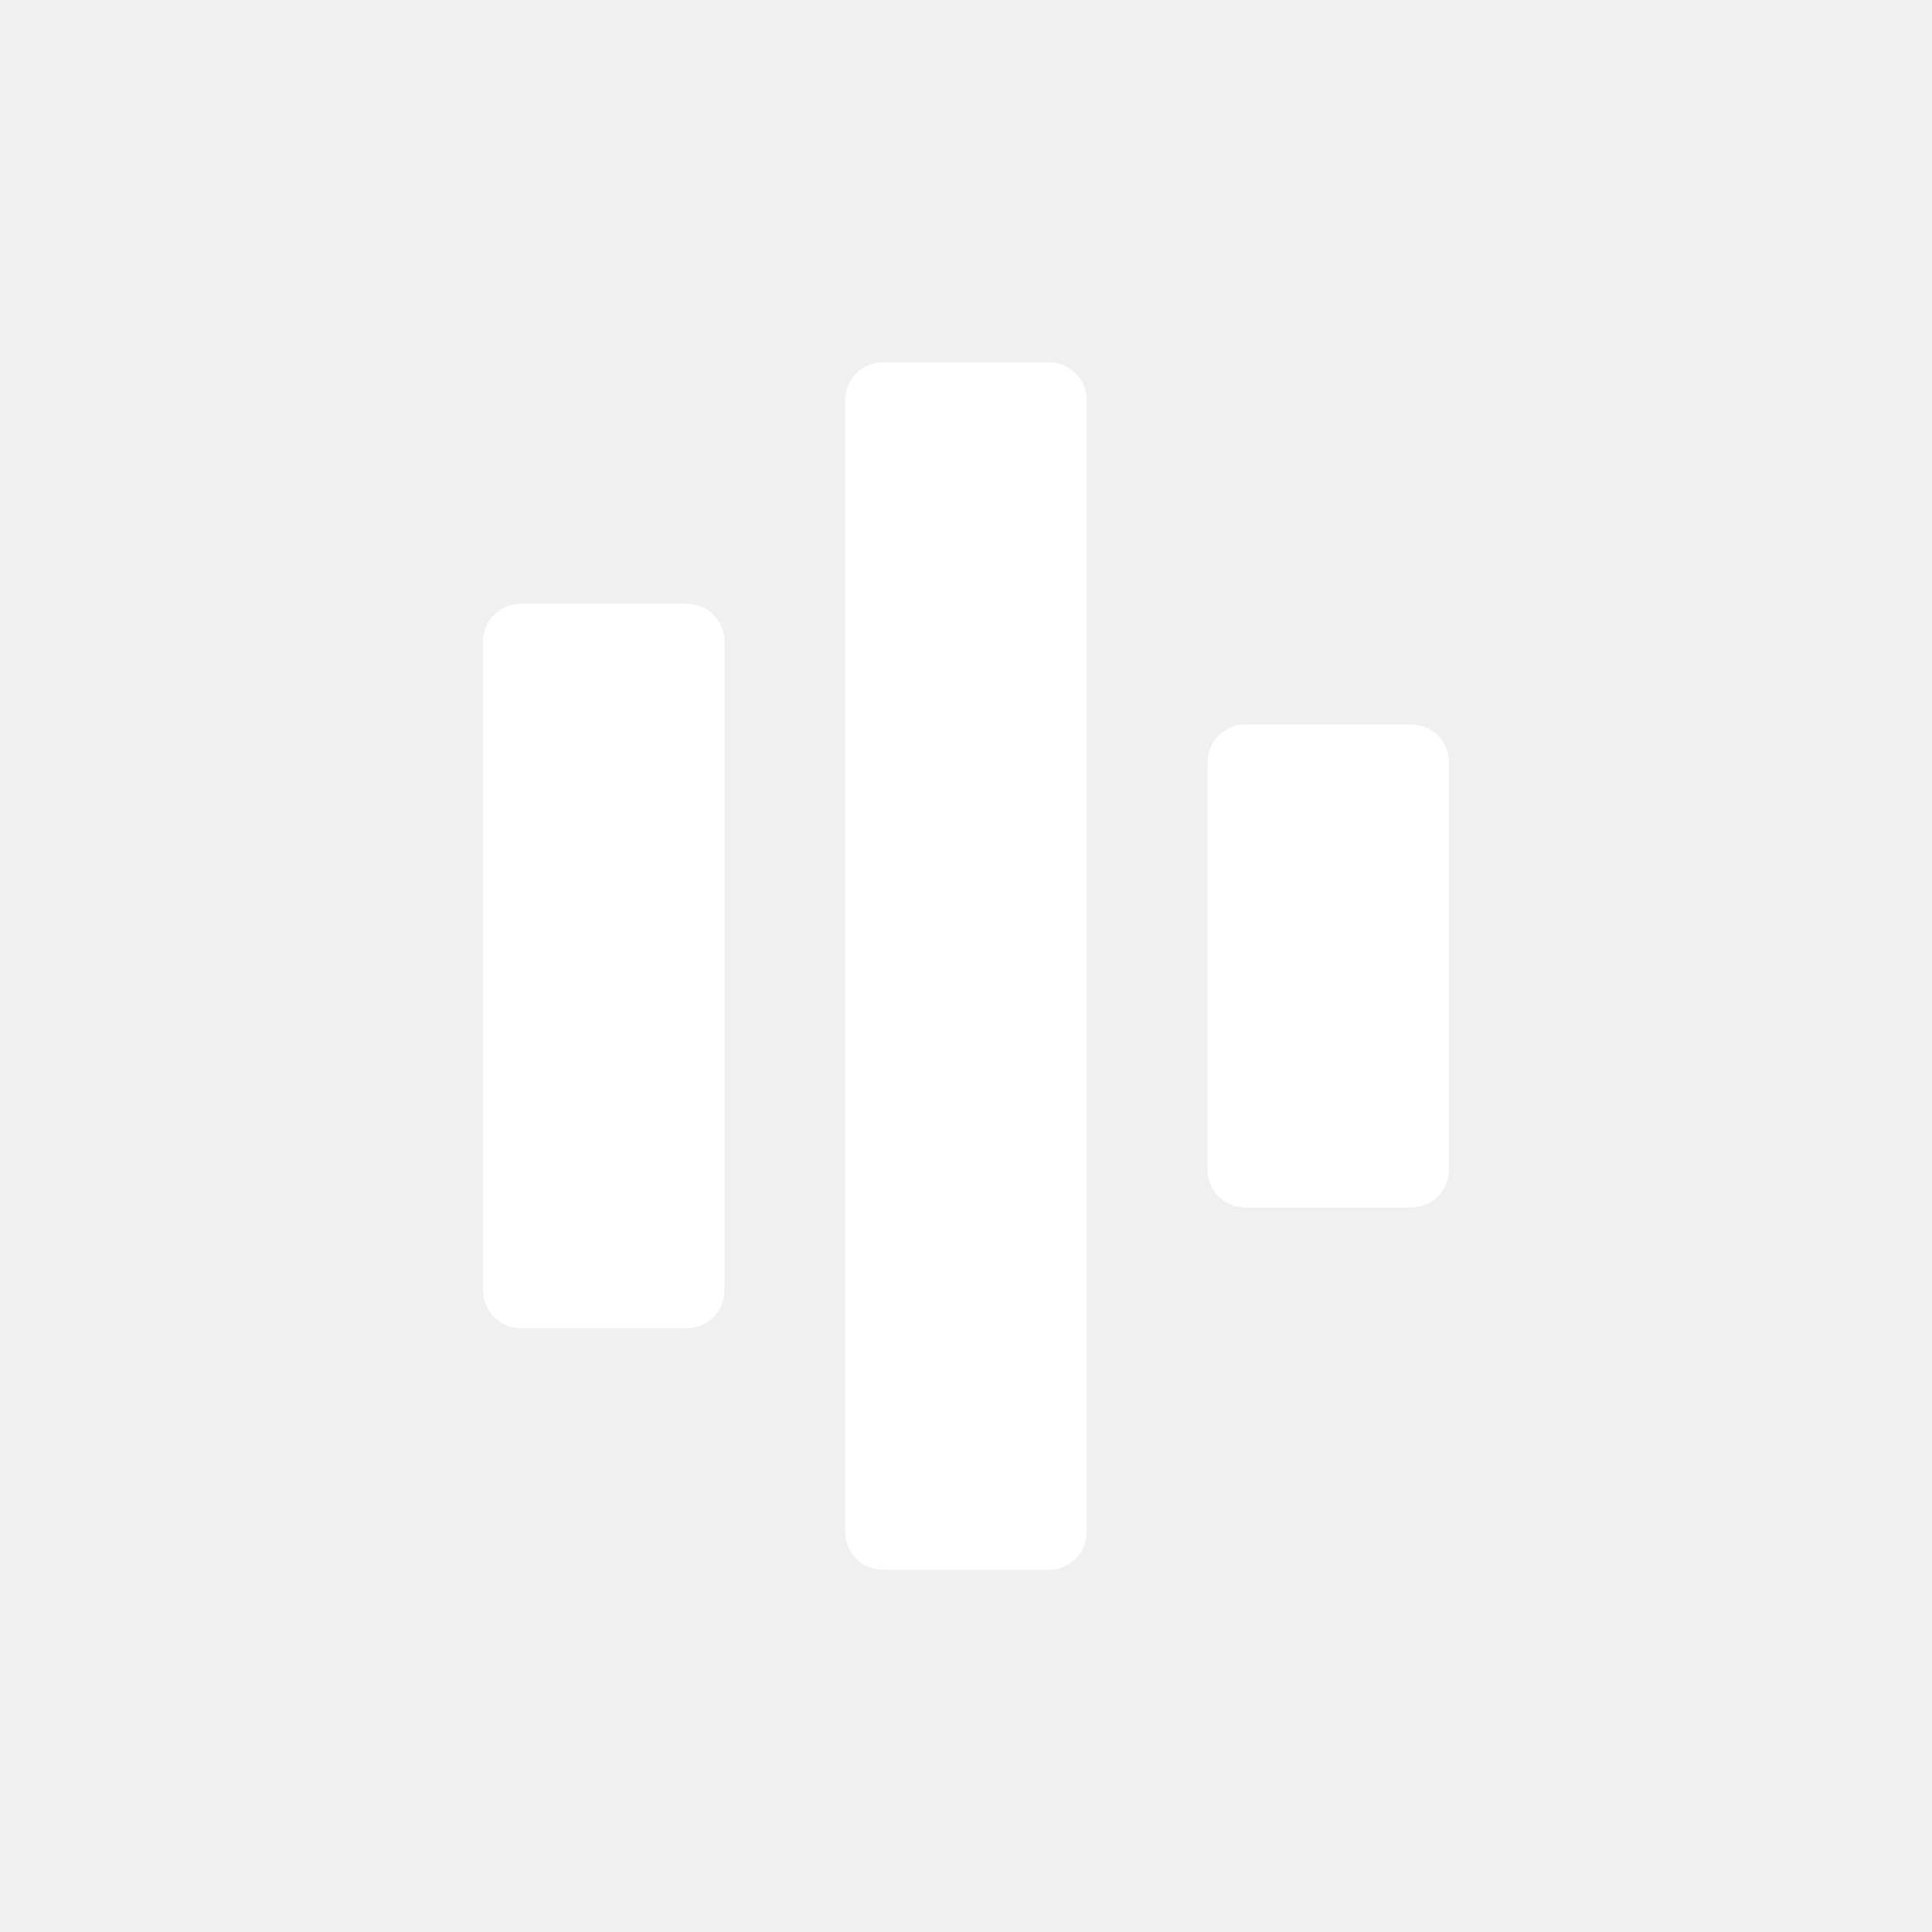
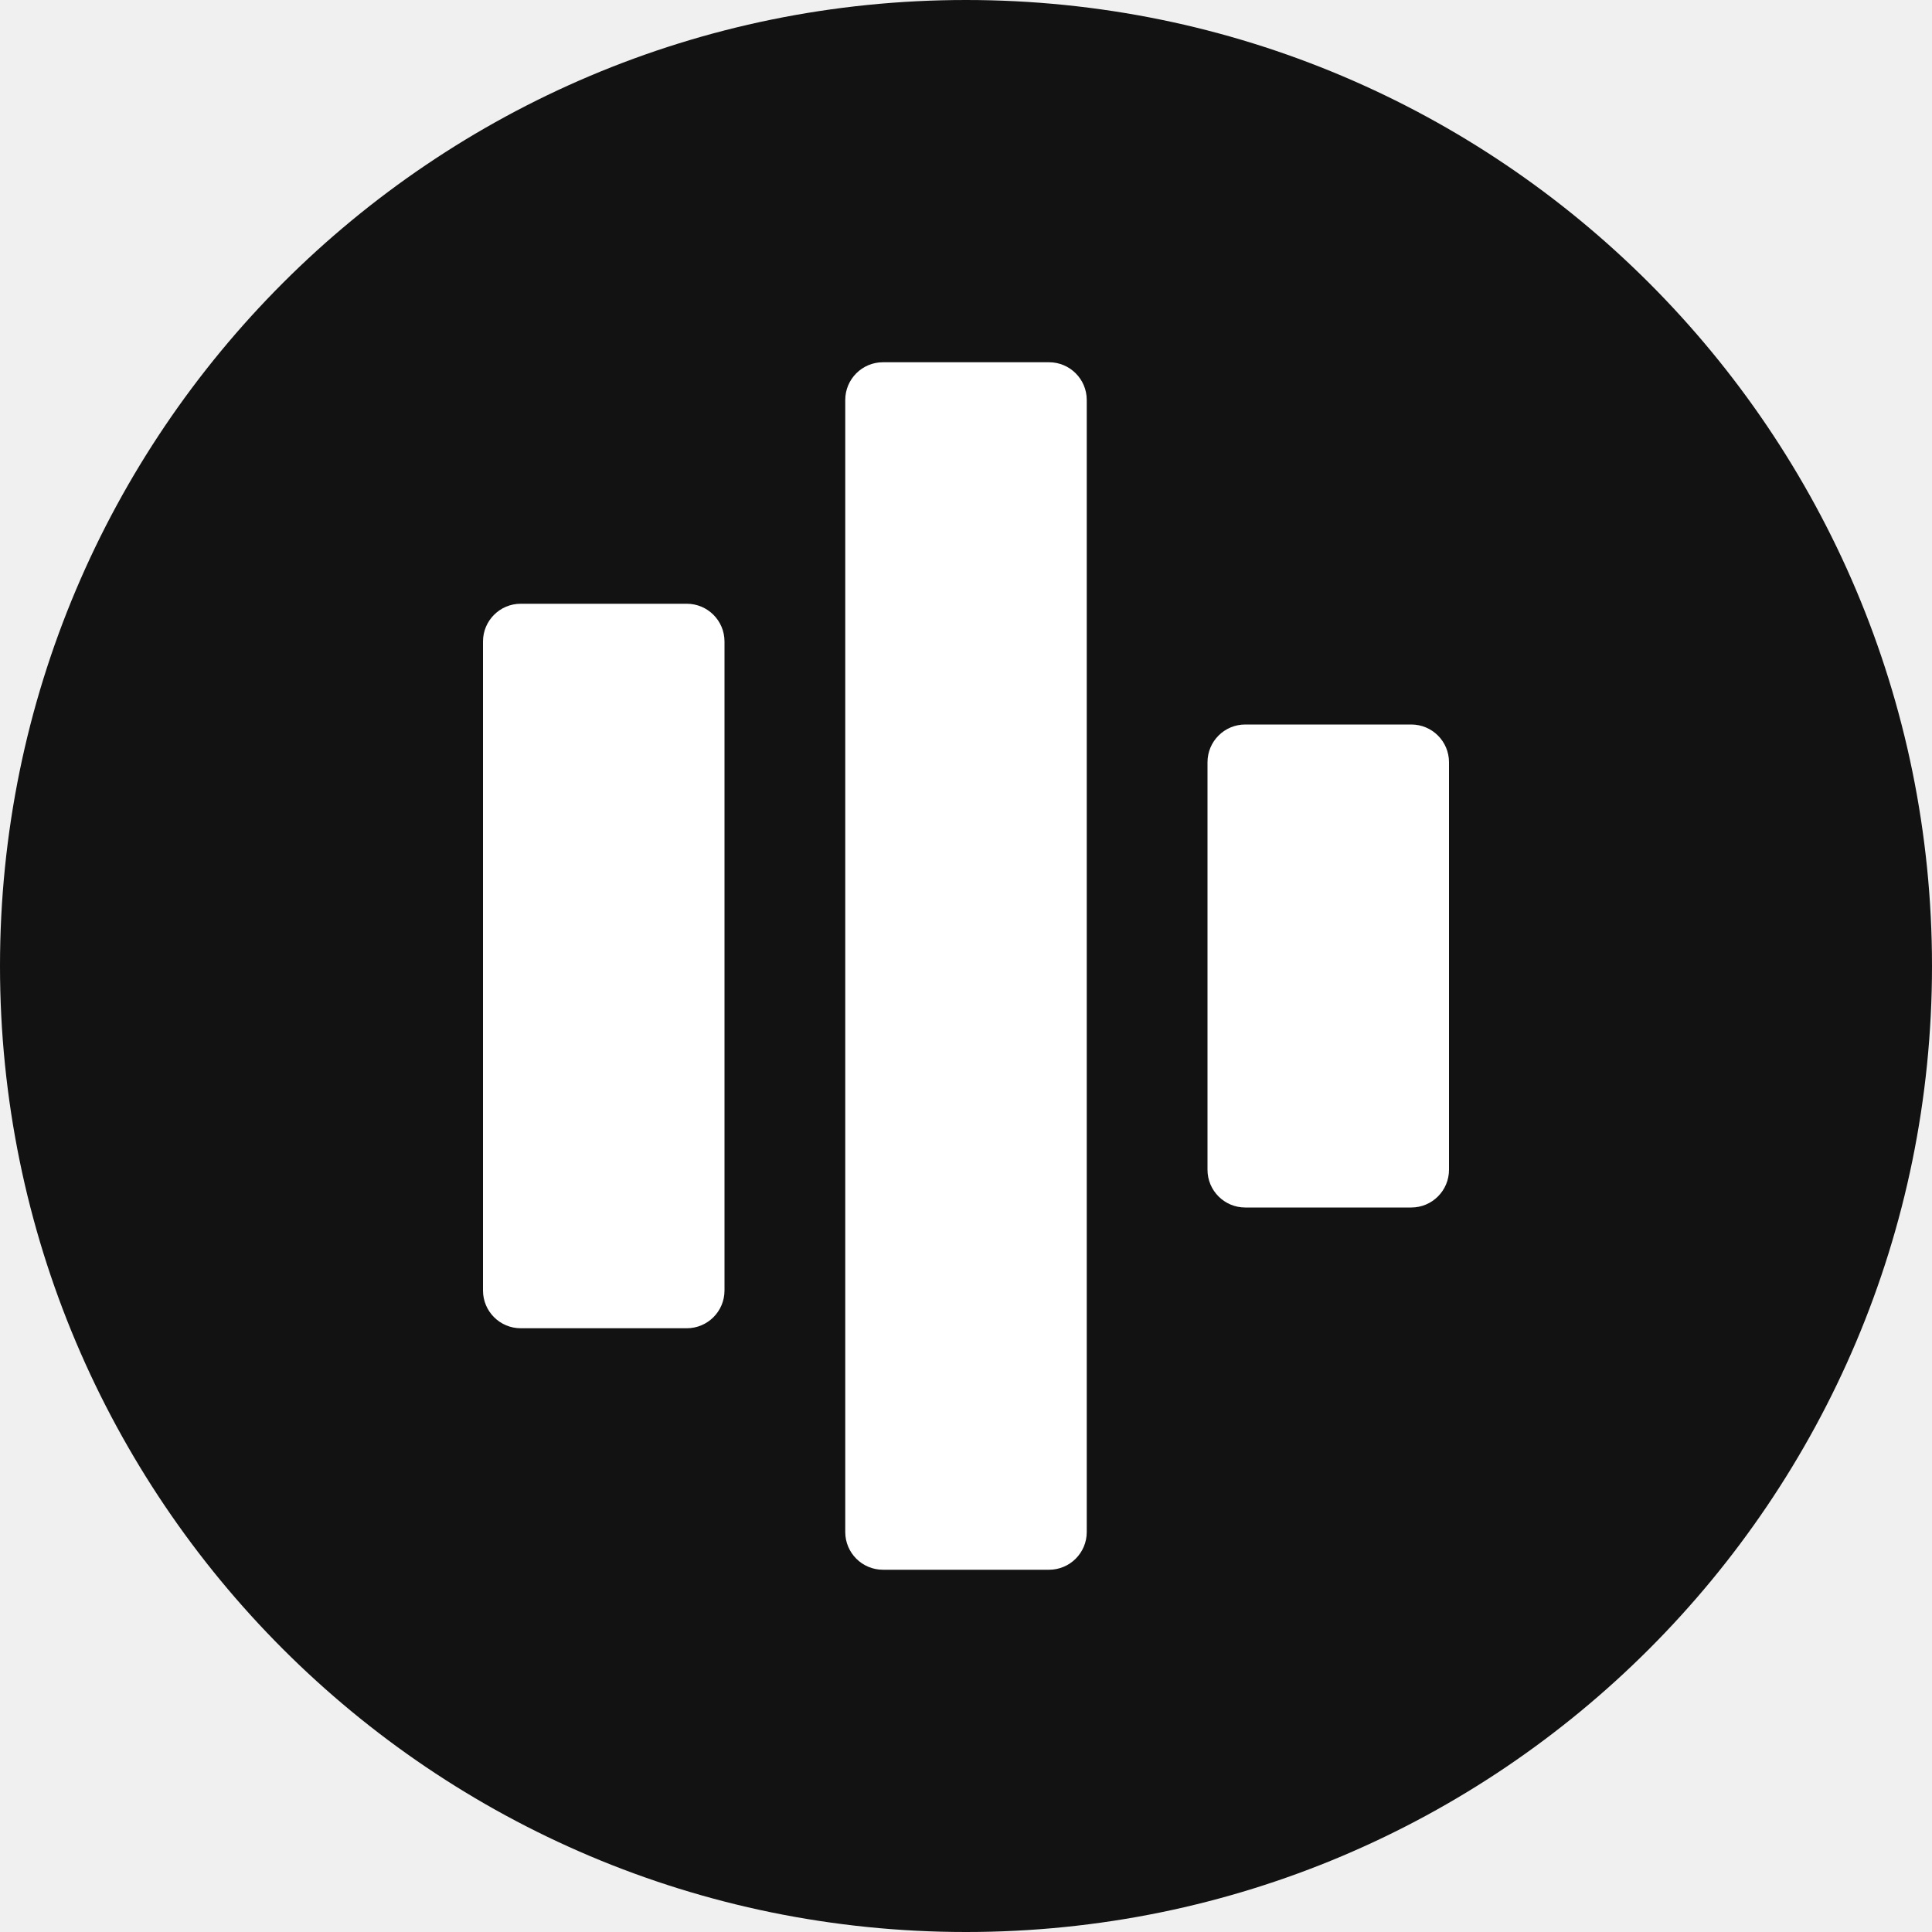
<svg xmlns="http://www.w3.org/2000/svg" width="1024" height="1024" viewBox="0 0 1024 1024" fill="none">
-   <g clip-path="url(#clip0_35_82)">
+   <g clip-path="url(#clip0_44_22)">
+     <circle cx="512" cy="512" r="512" fill="#121212" />
    <rect x="576" y="192" width="640" height="128" rx="20" transform="rotate(90 576 192)" fill="white" />
    <rect x="768" y="384" width="256" height="128" rx="20" transform="rotate(90 768 384)" fill="white" />
    <rect x="384" y="320" width="384" height="128" rx="20" transform="rotate(90 384 320)" fill="white" />
  </g>
  <defs>
-     <clipPath id="clip0_35_82">
+     <clipPath id="clip0_44_22">
      <rect width="1024" height="1024" fill="white" />
    </clipPath>
  </defs>
</svg>
